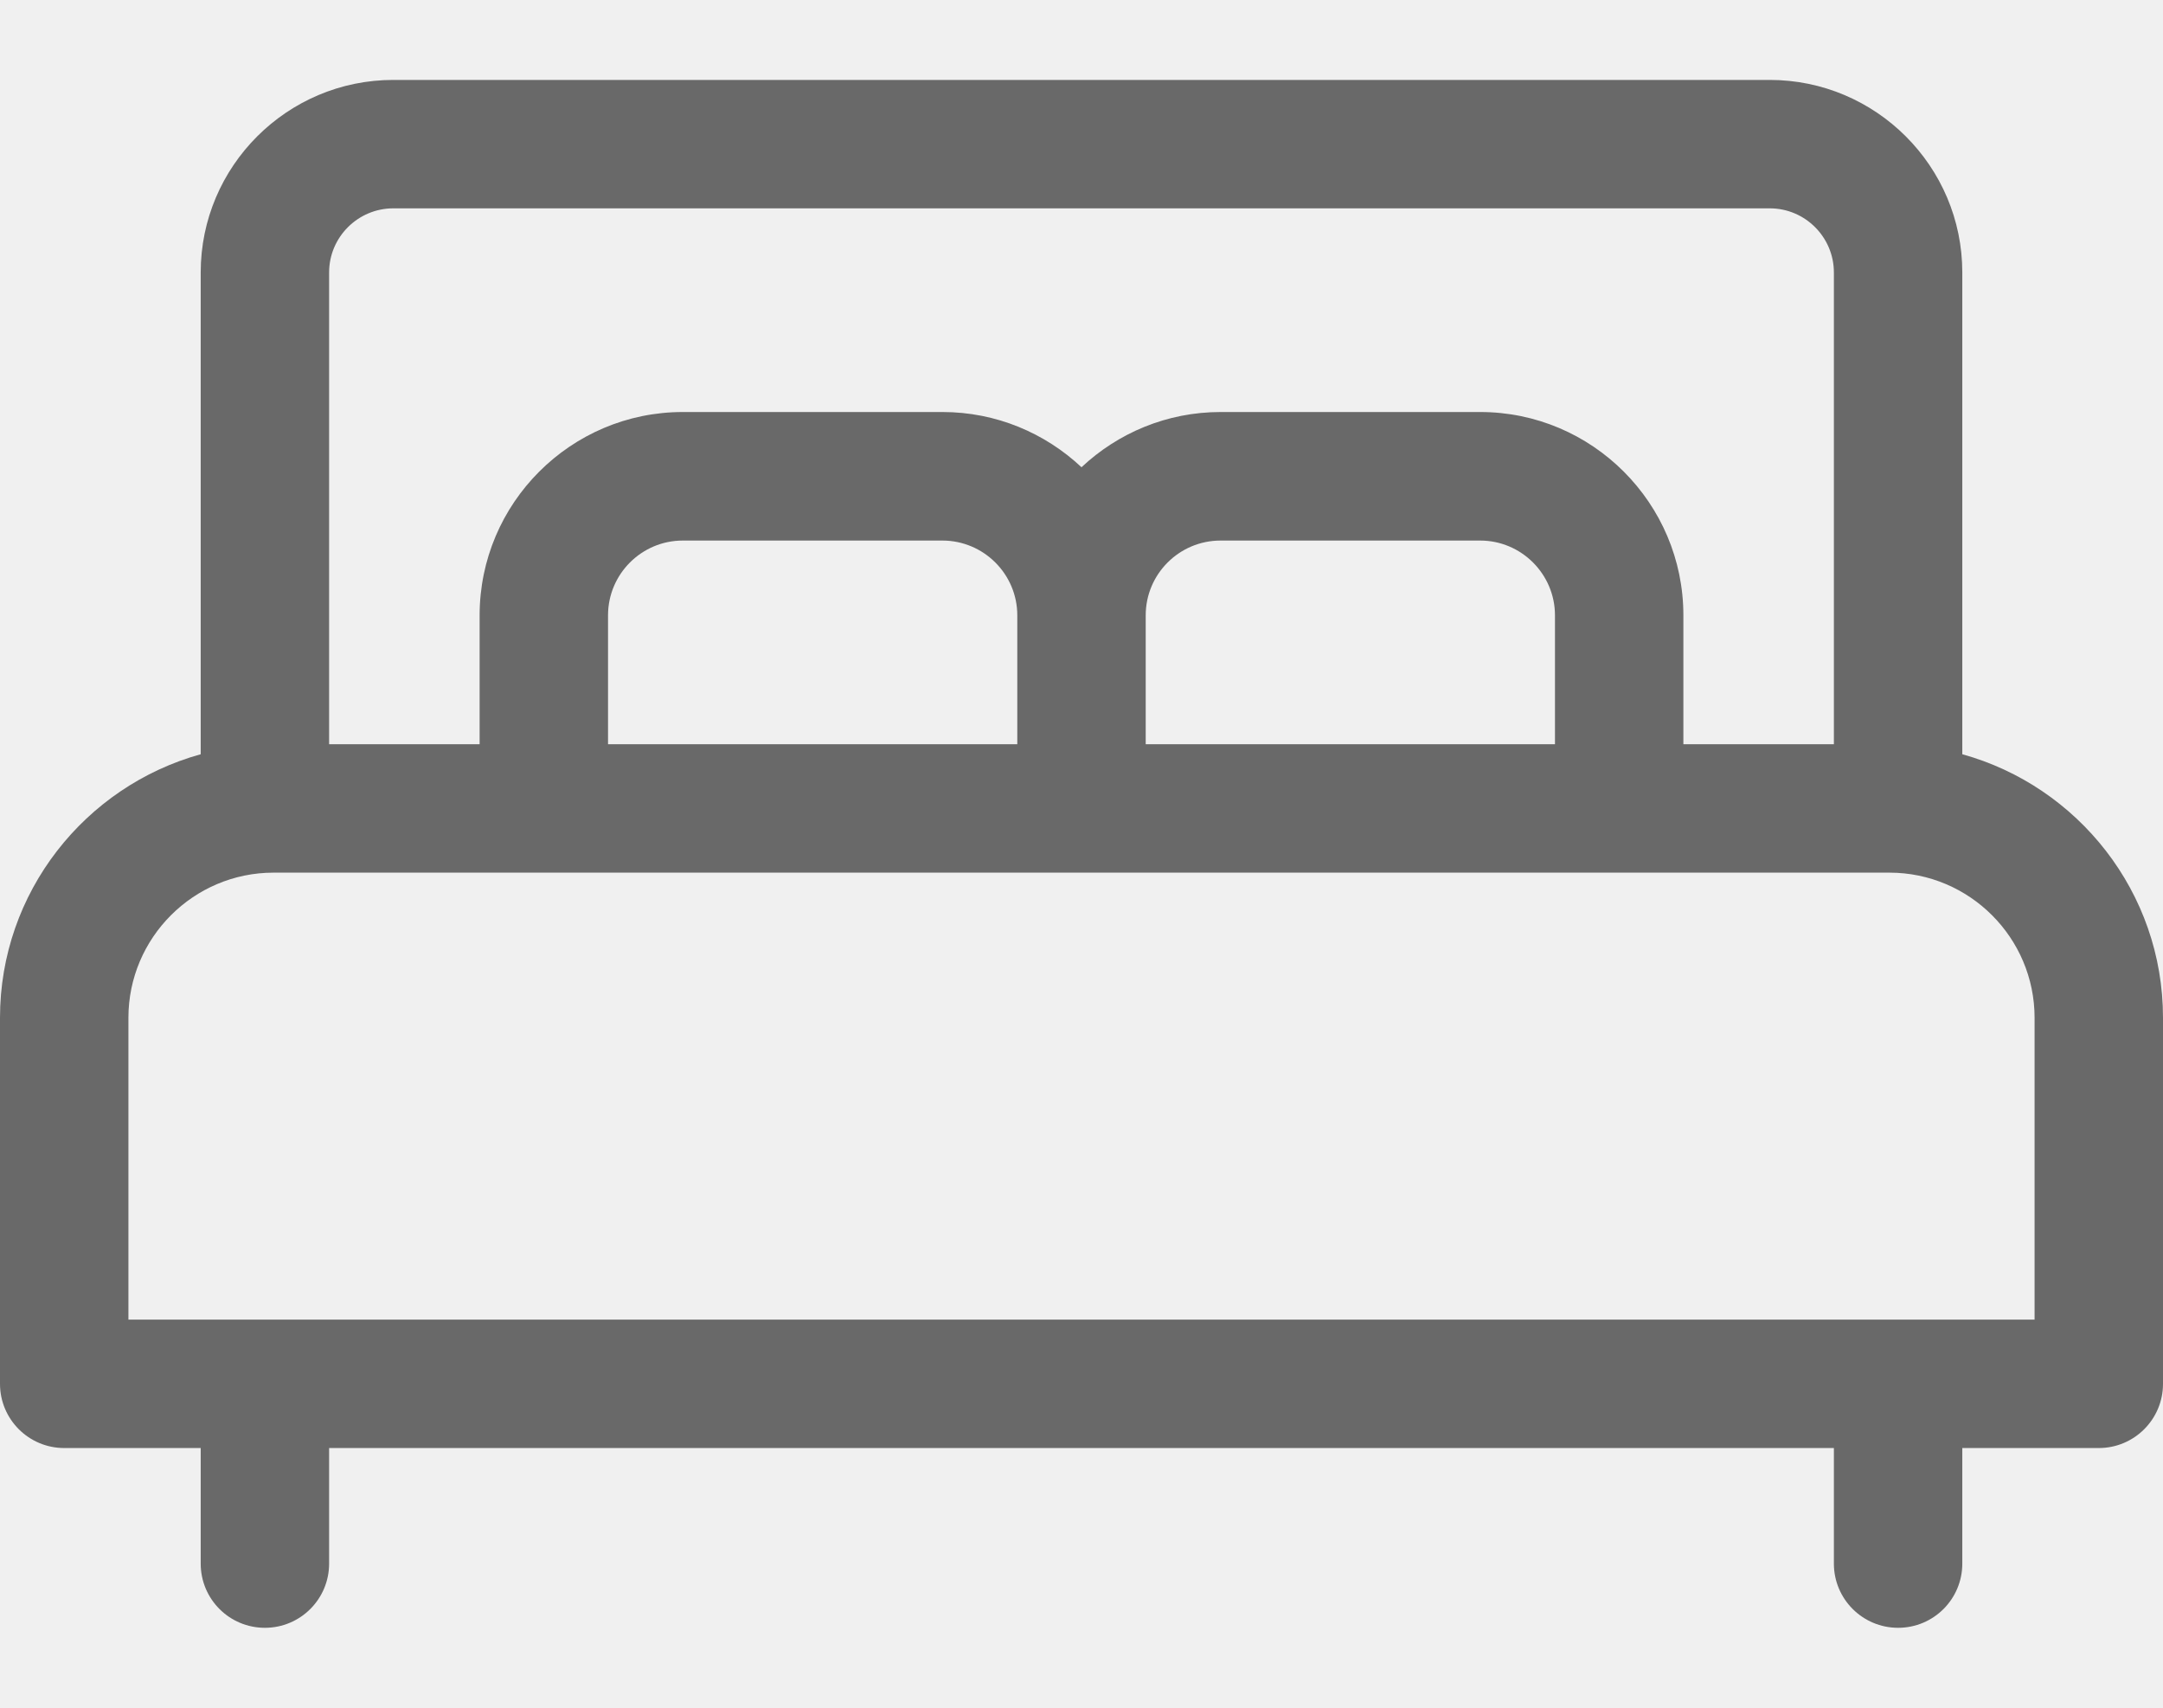
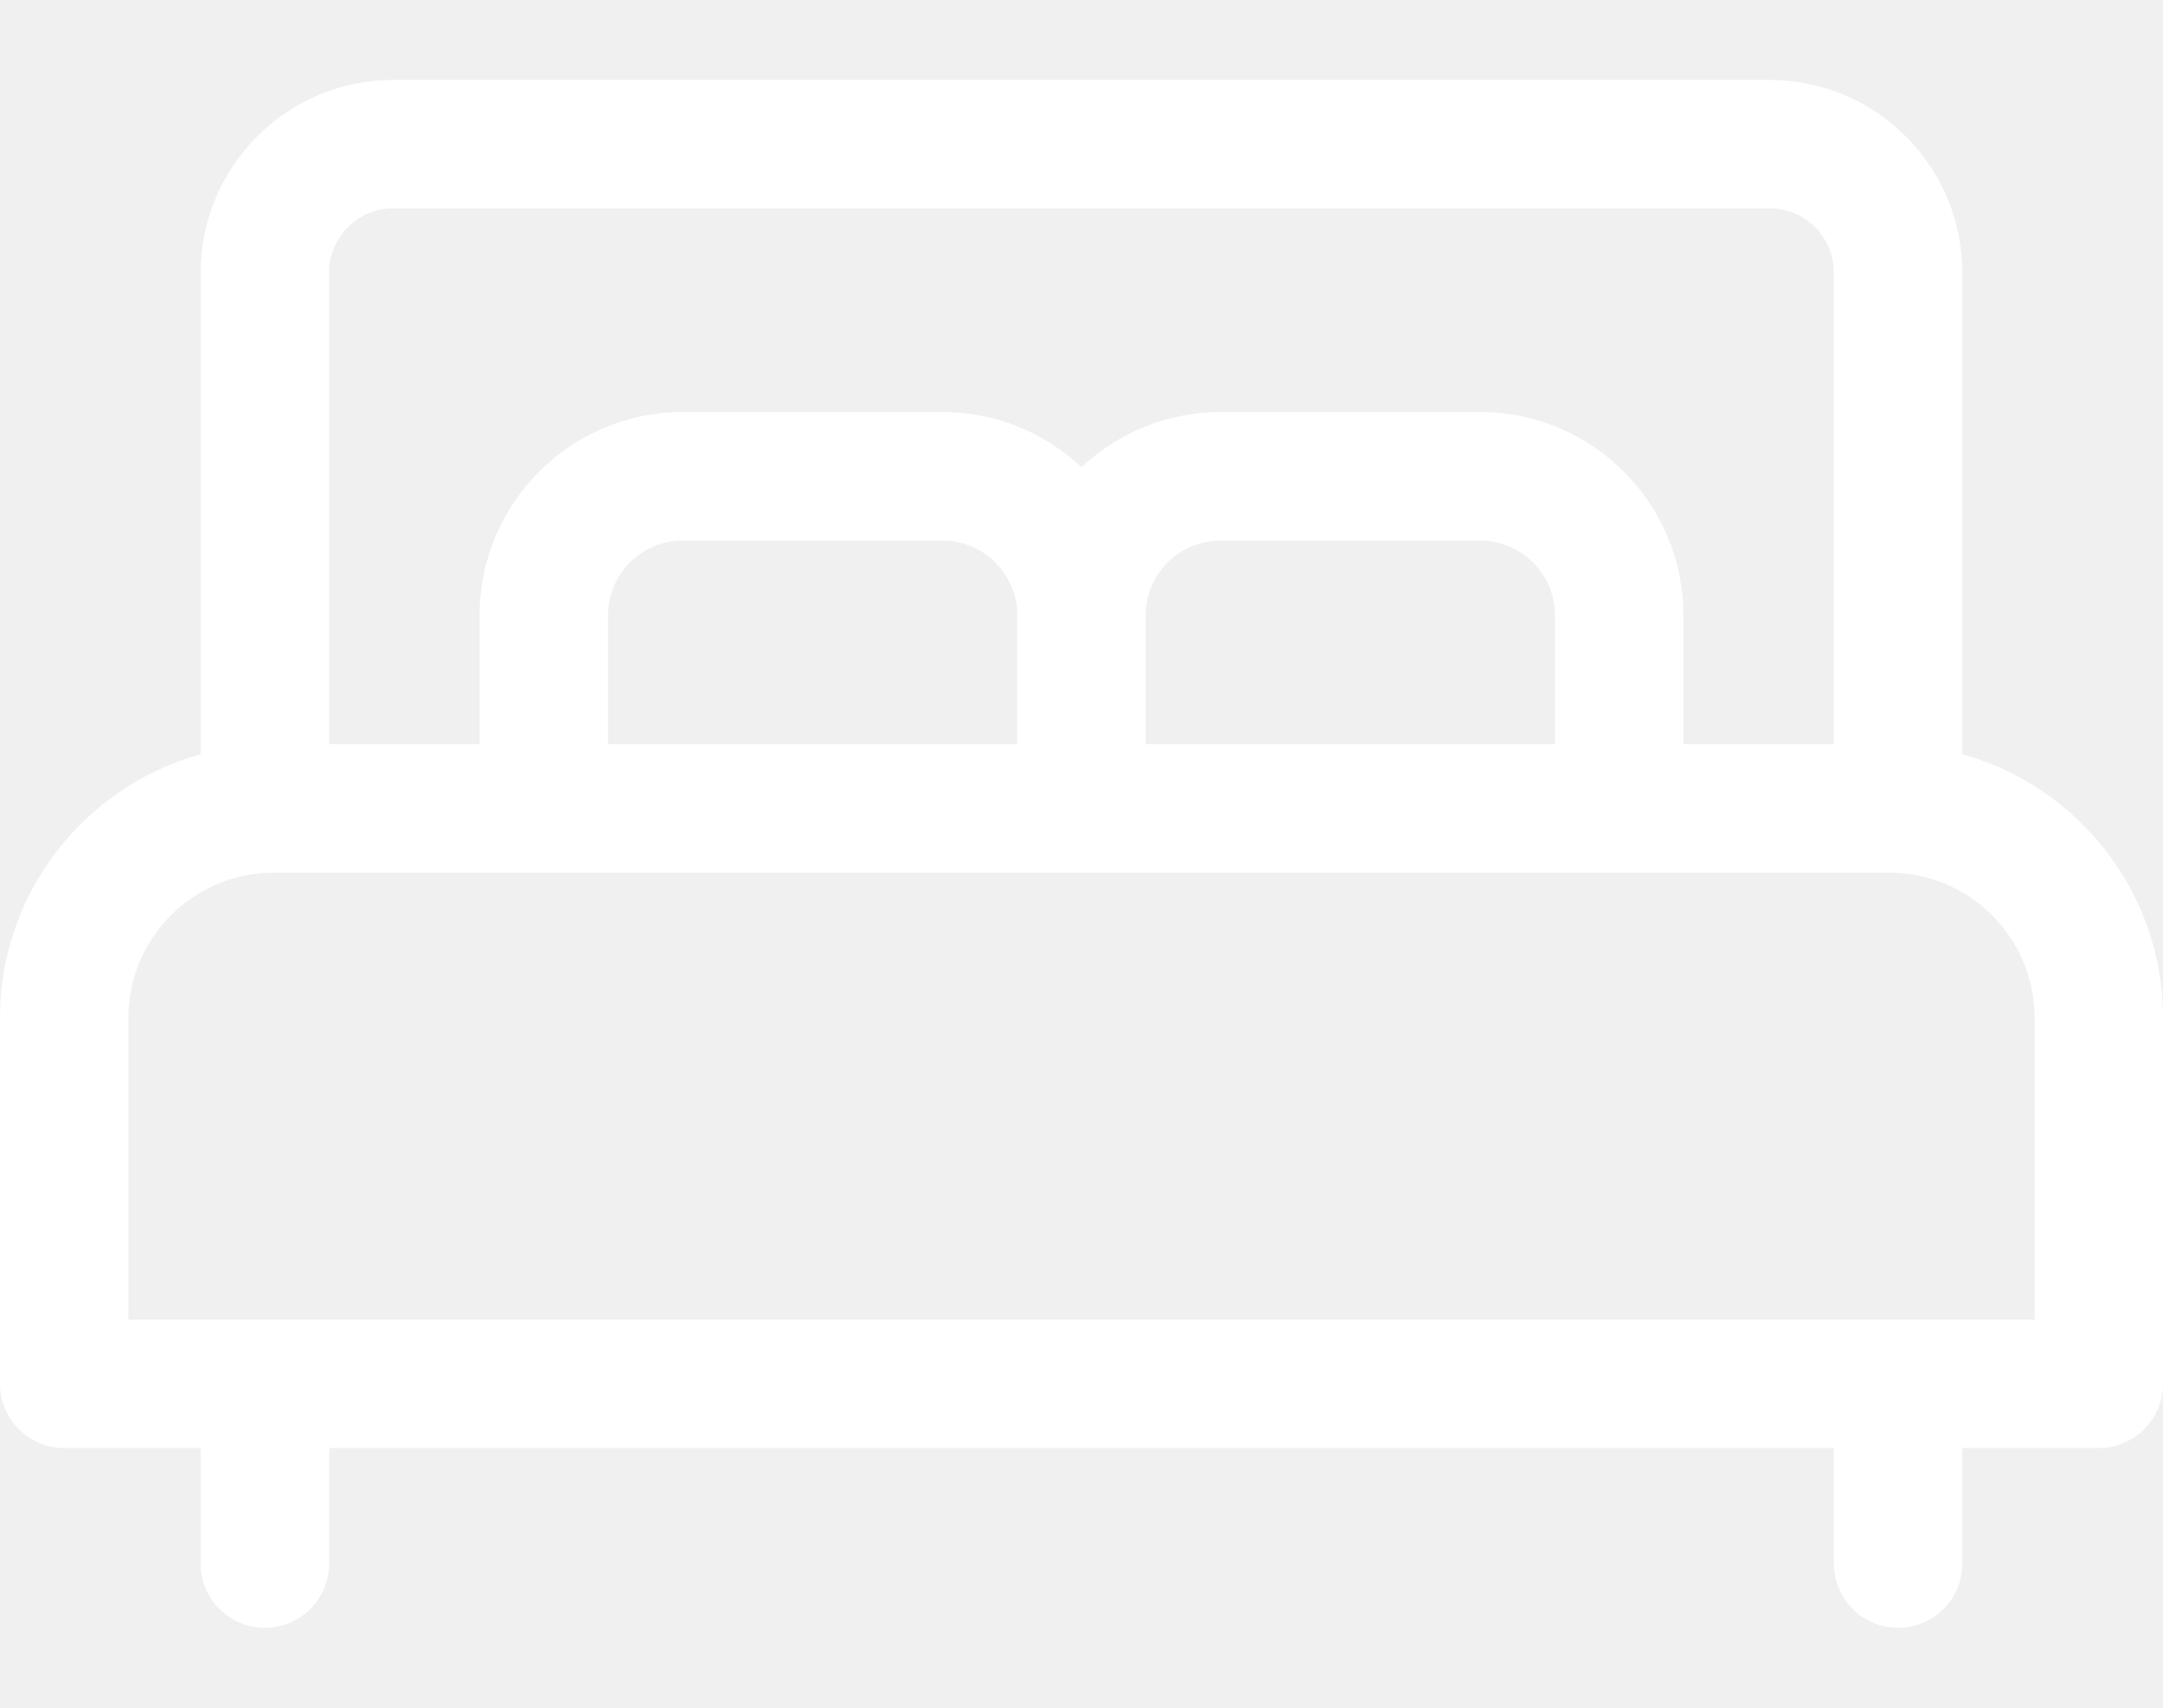
<svg xmlns="http://www.w3.org/2000/svg" width="19" height="15" viewBox="0 0 19 15" fill="none">
-   <path d="M17.237 6.625V2.393C17.237 1.461 16.478 0.702 15.545 0.702H3.455C2.522 0.702 1.763 1.461 1.763 2.393V6.625C0.748 6.906 0 7.837 0 8.94V12.155C0 12.467 0.253 12.719 0.564 12.719H1.763V13.734C1.763 14.046 2.015 14.298 2.327 14.298C2.638 14.298 2.891 14.046 2.891 13.734V12.719H16.109V13.734C16.109 14.046 16.362 14.298 16.673 14.298C16.985 14.298 17.237 14.046 17.237 13.734V12.719H18.436C18.747 12.719 19 12.467 19 12.155V8.94C19 7.837 18.252 6.906 17.237 6.625ZM2.891 2.393C2.891 2.083 3.144 1.83 3.455 1.83H15.546C15.856 1.83 16.109 2.083 16.109 2.393V6.537H14.787V5.405C14.787 4.42 13.986 3.619 13.002 3.619H10.722C10.249 3.619 9.82 3.804 9.5 4.104C9.18 3.804 8.751 3.619 8.279 3.619H5.998C5.014 3.619 4.213 4.42 4.213 5.405V6.537H2.891V2.393ZM13.659 5.405V6.537H10.064V5.405C10.064 5.042 10.359 4.748 10.722 4.748H13.002C13.364 4.748 13.659 5.043 13.659 5.405ZM8.936 5.405V6.537H5.341V5.405C5.341 5.042 5.636 4.748 5.998 4.748H8.278C8.641 4.748 8.936 5.043 8.936 5.405ZM17.872 11.591H1.128V8.94C1.128 8.237 1.7 7.665 2.403 7.665H16.597C17.3 7.665 17.872 8.237 17.872 8.94V11.591Z" fill="#696969" />
+   <path d="M17.237 6.625V2.393C17.237 1.461 16.478 0.702 15.545 0.702H3.455C2.522 0.702 1.763 1.461 1.763 2.393V6.625C0.748 6.906 0 7.837 0 8.94V12.155C0 12.467 0.253 12.719 0.564 12.719H1.763V13.734C1.763 14.046 2.015 14.298 2.327 14.298C2.638 14.298 2.891 14.046 2.891 13.734V12.719H16.109V13.734C16.109 14.046 16.362 14.298 16.673 14.298C16.985 14.298 17.237 14.046 17.237 13.734V12.719H18.436C18.747 12.719 19 12.467 19 12.155V8.94C19 7.837 18.252 6.906 17.237 6.625ZM2.891 2.393C2.891 2.083 3.144 1.83 3.455 1.83H15.546C15.856 1.83 16.109 2.083 16.109 2.393V6.537H14.787V5.405C14.787 4.42 13.986 3.619 13.002 3.619H10.722C10.249 3.619 9.82 3.804 9.5 4.104C9.18 3.804 8.751 3.619 8.279 3.619H5.998C5.014 3.619 4.213 4.42 4.213 5.405V6.537H2.891V2.393ZM13.659 5.405V6.537H10.064V5.405C10.064 5.042 10.359 4.748 10.722 4.748H13.002C13.364 4.748 13.659 5.043 13.659 5.405ZM8.936 5.405V6.537H5.341V5.405C5.341 5.042 5.636 4.748 5.998 4.748H8.278C8.641 4.748 8.936 5.043 8.936 5.405ZM17.872 11.591H1.128V8.94C1.128 8.237 1.7 7.665 2.403 7.665H16.597C17.3 7.665 17.872 8.237 17.872 8.94V11.591Z" fill="#ffffff" />
</svg>
